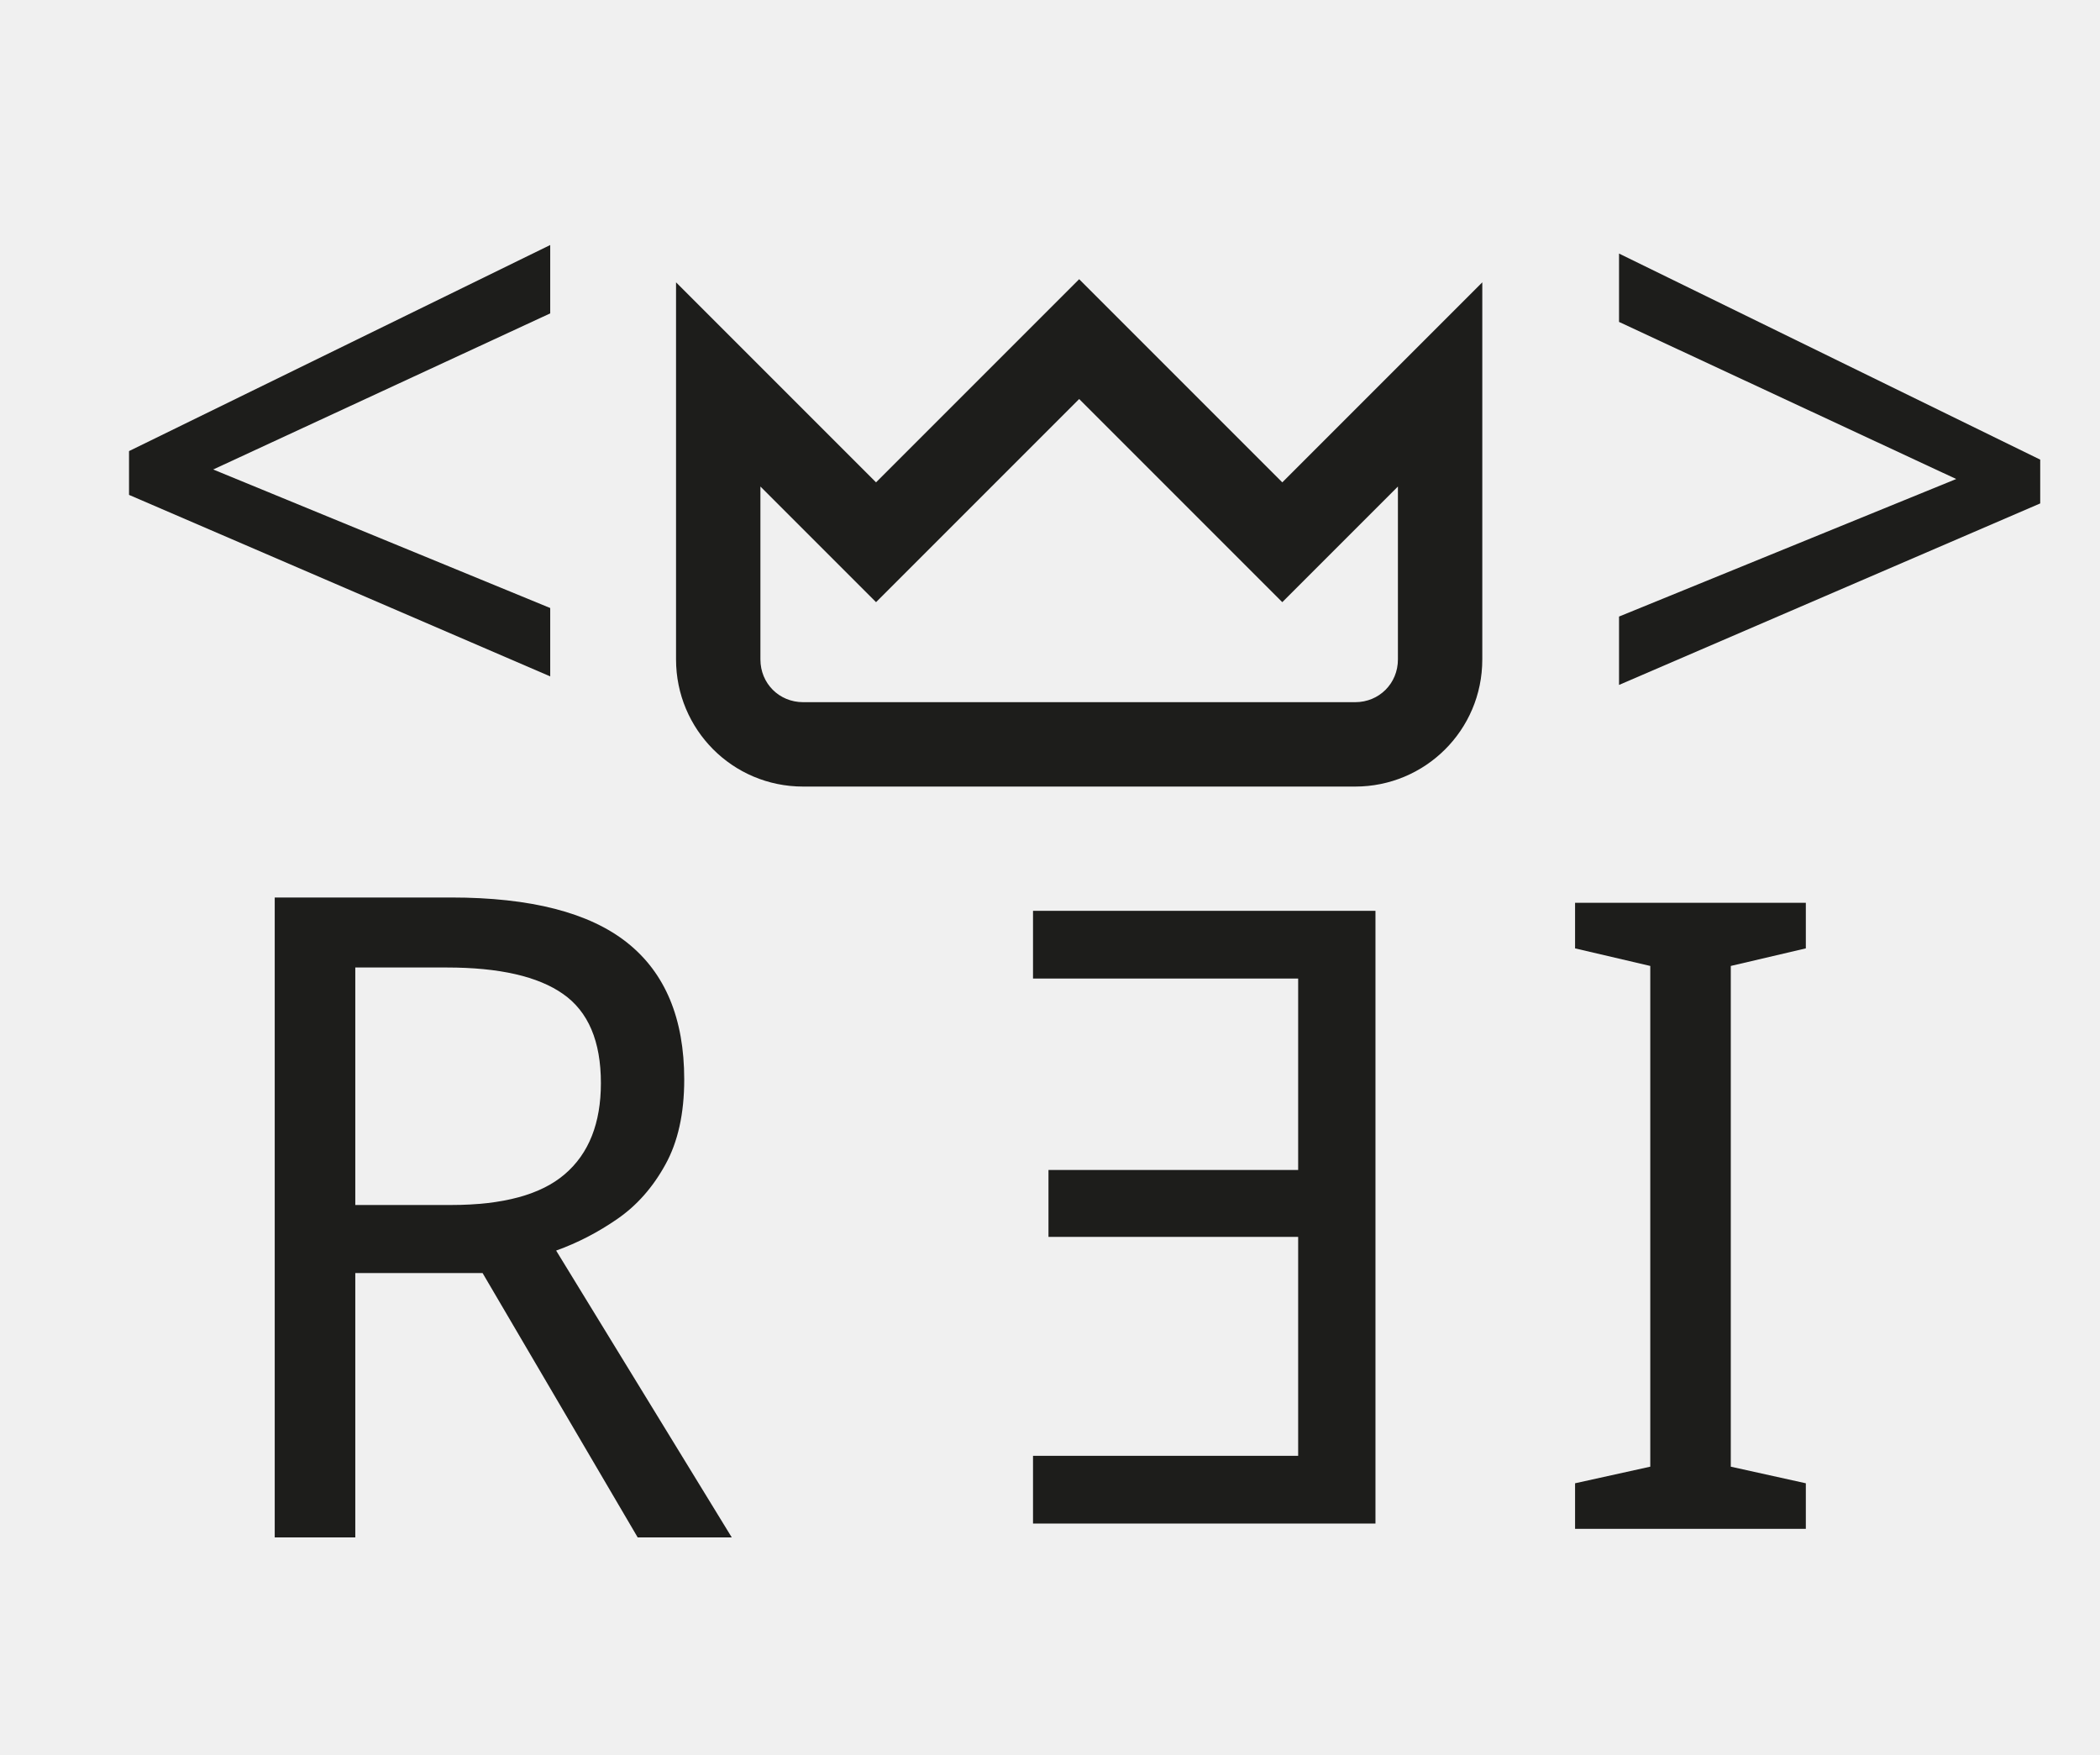
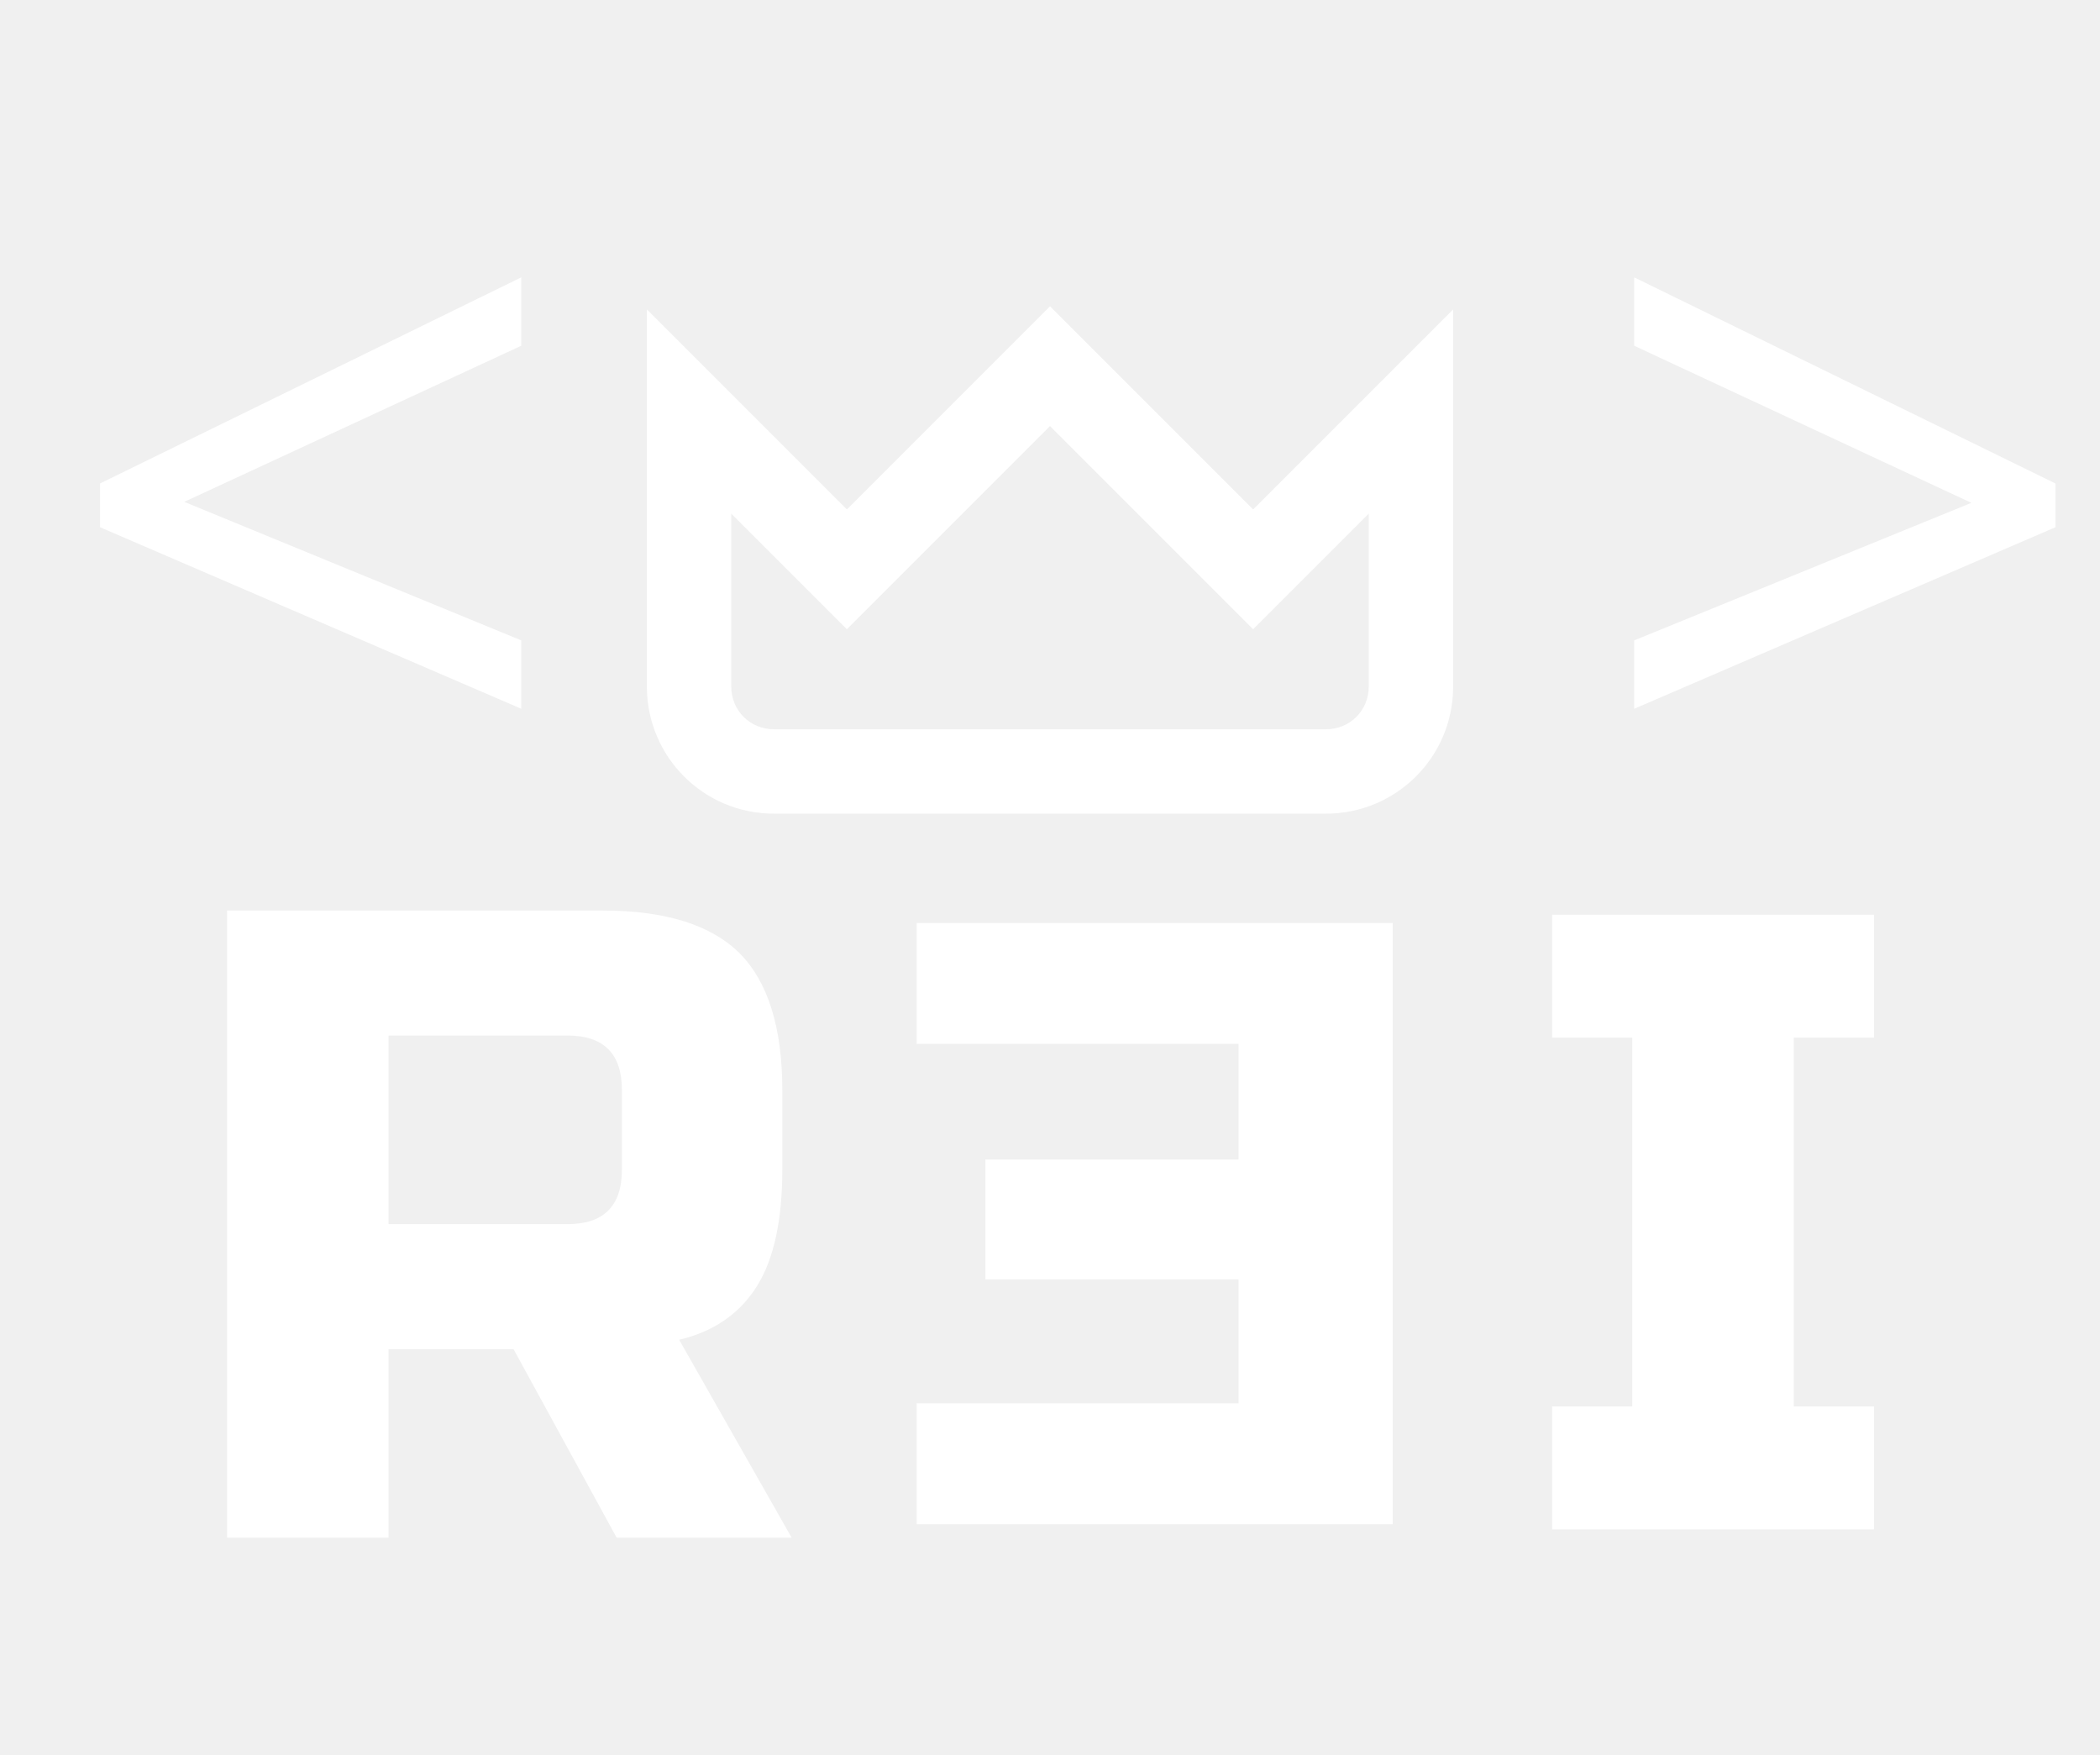
<svg xmlns="http://www.w3.org/2000/svg" version="1.1" id="Camada_1" x="0px" y="0px" viewBox="0 0 201.6 168.4" style="enable-background:new 0 0 201.6 168.4;" xml:space="preserve">
  <style type="text/css">
- 	.st0{fill-rule:evenodd;clip-rule:evenodd;fill:#1D1D1B;}
- 	.st1{fill:#1D1D1B;}
- 	.st2{font-family:'RussoOne-Regular';}
- 	.st3{font-size:86.01px;}
- 	.st4{font-size:82.37px;}
- 	.st5{font-size:84.15px;}
+ 	.st0{enable-background:new    ;}
+ 	.st1{fill:#FFFFFF;}
+ 	.st2{fill-rule:evenodd;clip-rule:evenodd;fill:#FFFFFF;}
+ 	.st3{font-family:'RussoOne-Regular';}
+ 	.st4{font-size:84.15px;}
</style>
-   <path class="st0" d="M64.9,27.1l19.2,19.2l19.5-19.5l19.5,19.5l19.2-19.2v36.2c0,6.8-5.5,12.2-12.2,12.2c0,0,0,0,0,0h-53  c-6.8,0-12.2-5.5-12.2-12.2V27.1z M134.2,46.7v16.6c0,2.3-1.8,4.1-4.1,4.1c0,0,0,0,0,0h-53c-2.3,0-4.1-1.8-4.1-4.1v0V46.7l11.1,11.1  l19.5-19.5l19.5,19.5L134.2,46.7z" />
-   <text transform="matrix(1 0 0 1 18.0299 147.5701)" class="st1 st2 st3">R</text>
-   <text transform="matrix(-1 0 0 1 140.0293 146.2401)" class="st1 st2 st4">E</text>
-   <text transform="matrix(1.02 0 0 1 147.7801 146.75)" class="st1 st2 st5">I</text>
-   <text transform="matrix(1.02 0 0 1 151.14 75.5098)" class="st1 st2 st5">&gt;</text>
-   <text transform="matrix(1.02 0 0 1 8.0999 74.69)" class="st1 st2 st5">&lt;</text>
+   <g>
+     <g class="st0">
+       <path class="st1" d="M21.8,87.4h36.1c6,0,10.4,1.4,13.1,4.1c2.7,2.7,4.1,7.1,4.1,13.1v7.7c0,4.8-0.8,8.5-2.4,11.1    c-1.6,2.6-4.1,4.4-7.5,5.2L76,147.6H59.2l-9.9-18.1h-12v18.1H21.8V87.4z M59.7,104.6c0-3.4-1.7-5.2-5.2-5.2H37.3v18.1h17.2    c3.4,0,5.2-1.7,5.2-5.2V104.6z" />
+     </g>
+     <g class="st0">
+       <path class="st1" d="M88,134.7h30.9v-11.9H94.6v-11.5h24.3v-11.1H88V88.6h45.7v57.7H88V134.7z" />
+     </g>
+     <g class="st0">
+       <path class="st1" d="M179.9,146.8H149V135h7.7V99.6H149V87.8h30.9v11.8h-7.7V135h7.7V146.8z" />
+     </g>
+   </g>
+   <g>
+     <path class="st2" d="M62.1,29.7l19.2,19.2l19.5-19.5l19.5,19.5l19.2-19.2v36.2c0,6.8-5.5,12.2-12.2,12.2c0,0,0,0,0,0h-53   c-6.8,0-12.2-5.5-12.2-12.2V29.7z M131.4,49.3v16.6c0,2.3-1.8,4.1-4.1,4.1c0,0,0,0,0,0h-53c-2.3,0-4.1-1.8-4.1-4.1l0,0V49.3   l11.1,11.1l19.5-19.5l19.5,19.5L131.4,49.3z" />
+     <text transform="matrix(1.02 0 0 1 152.5975 77.7967)" class="st1 st3 st4">&gt;</text>
+     <text transform="matrix(1.02 0 0 1 5.3192 77.7962)" class="st1 st3 st4">&lt;</text>
+   </g>
</svg>
